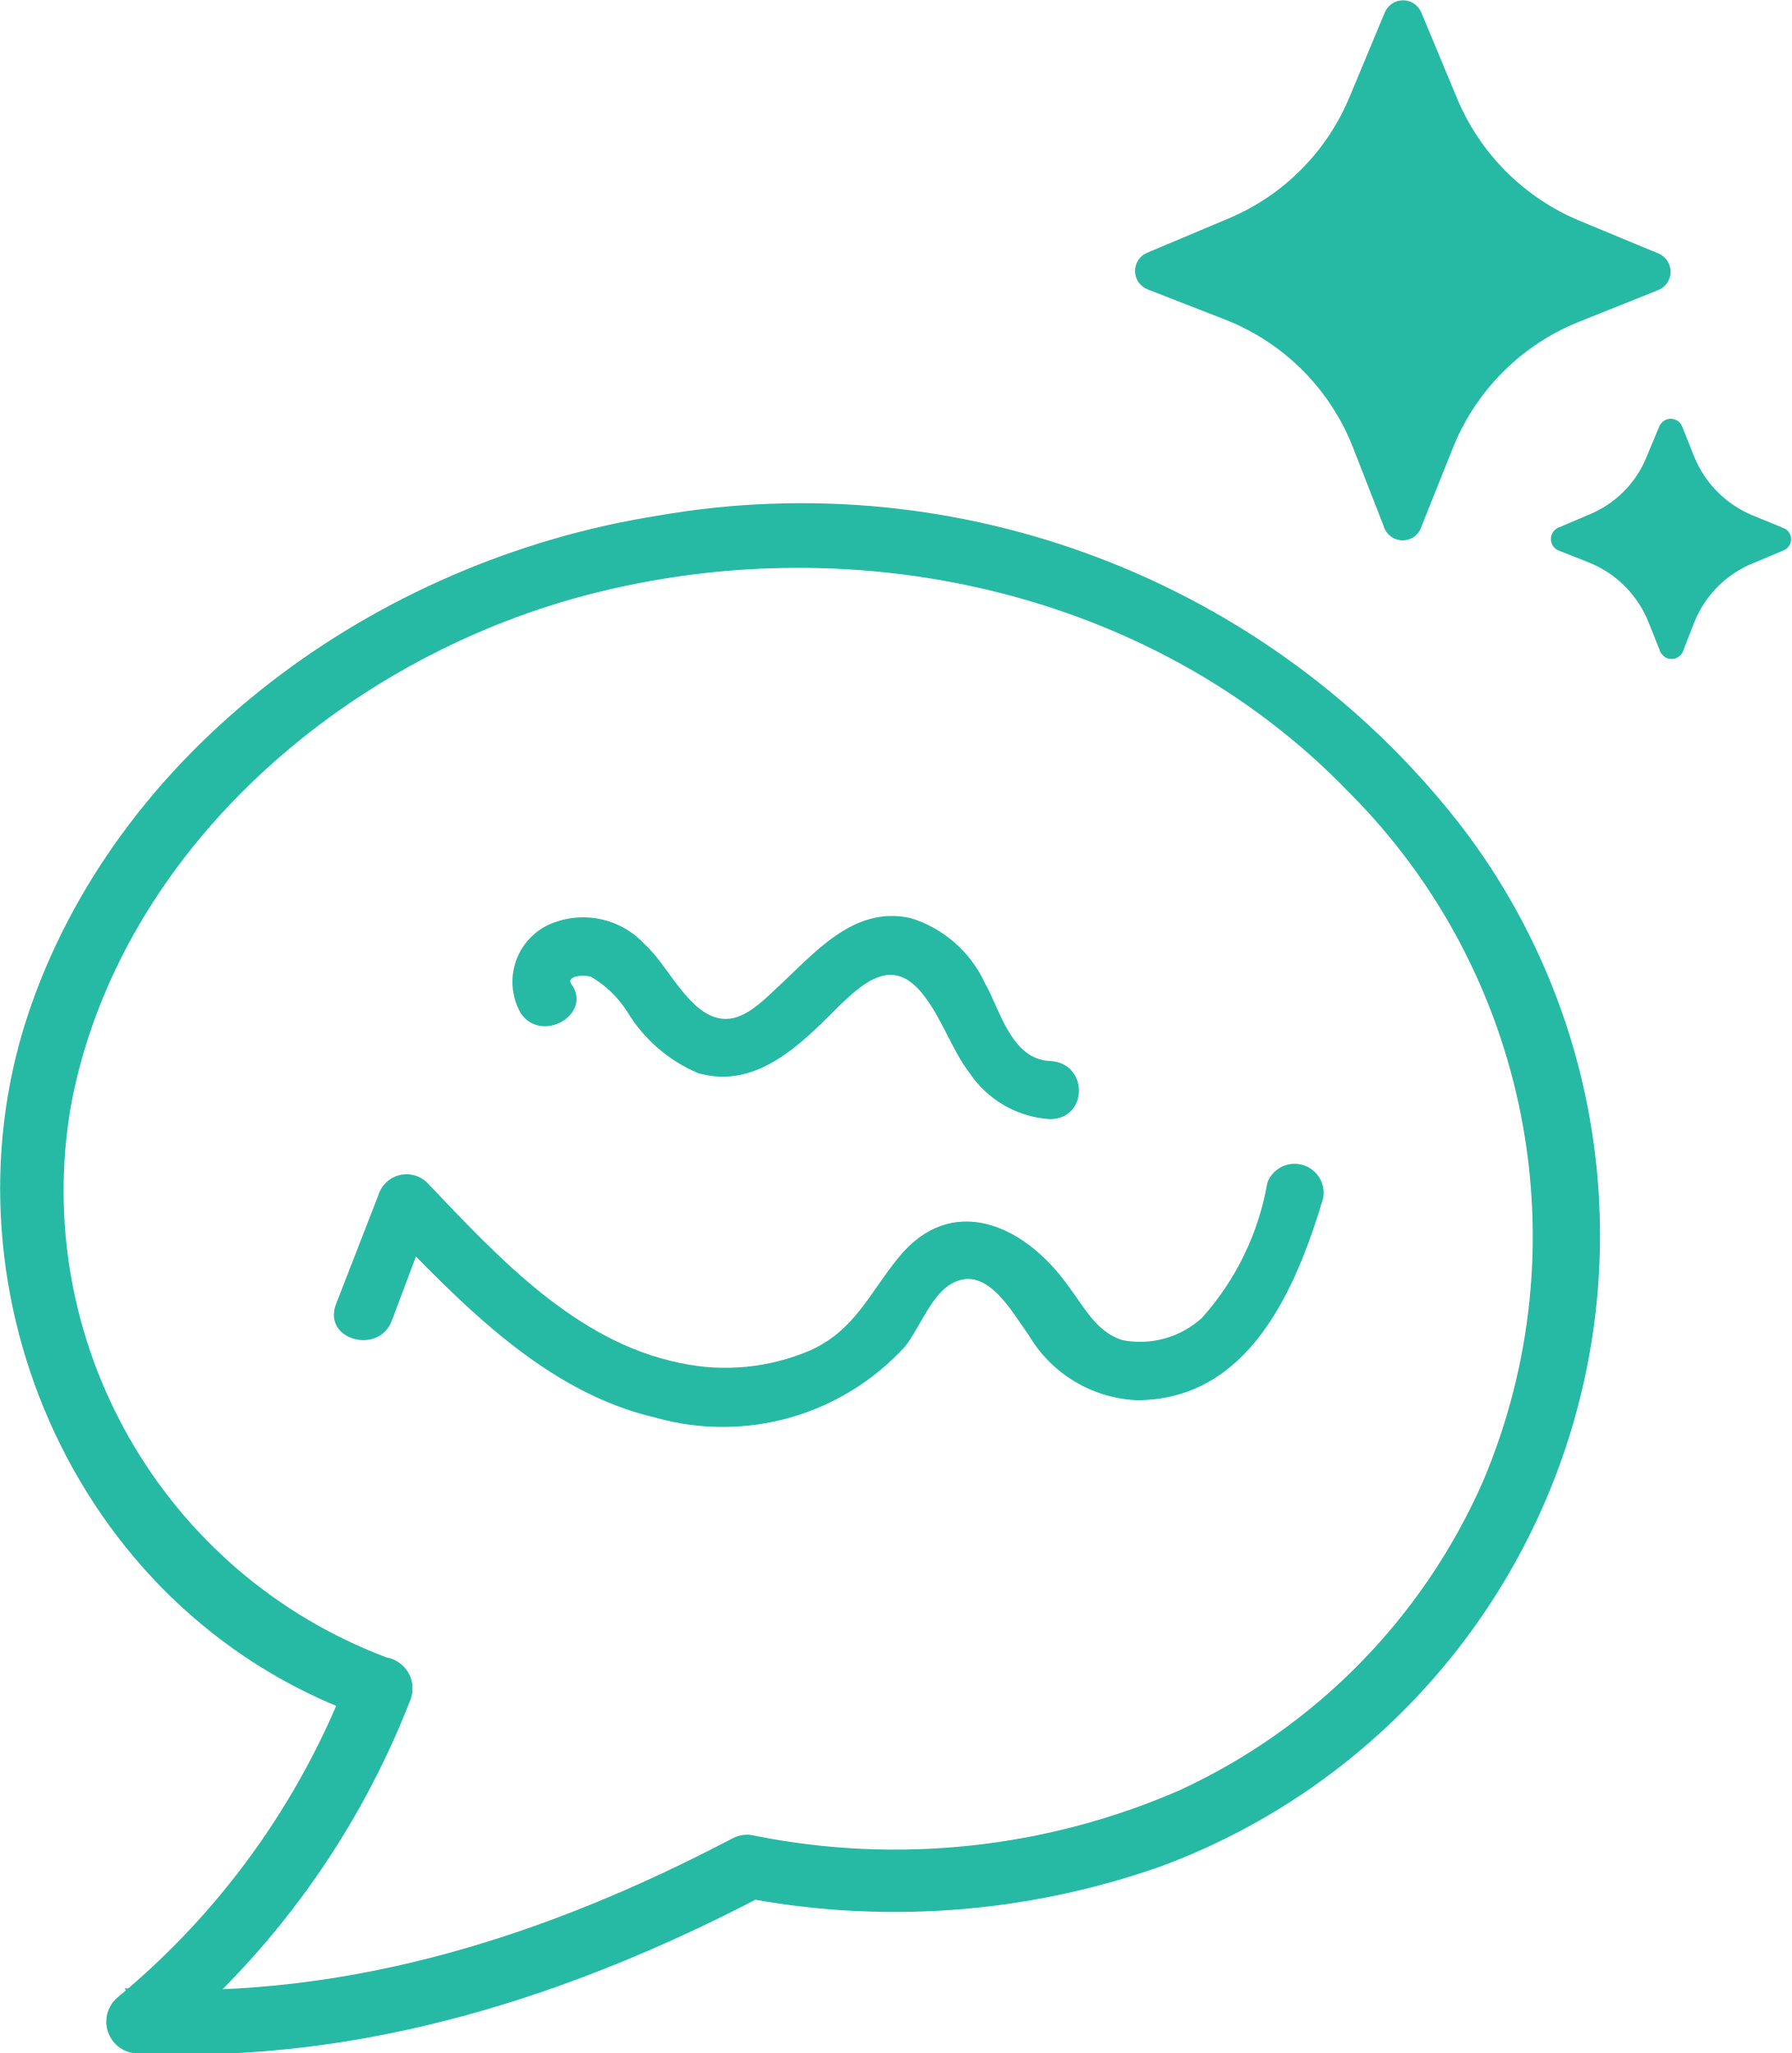
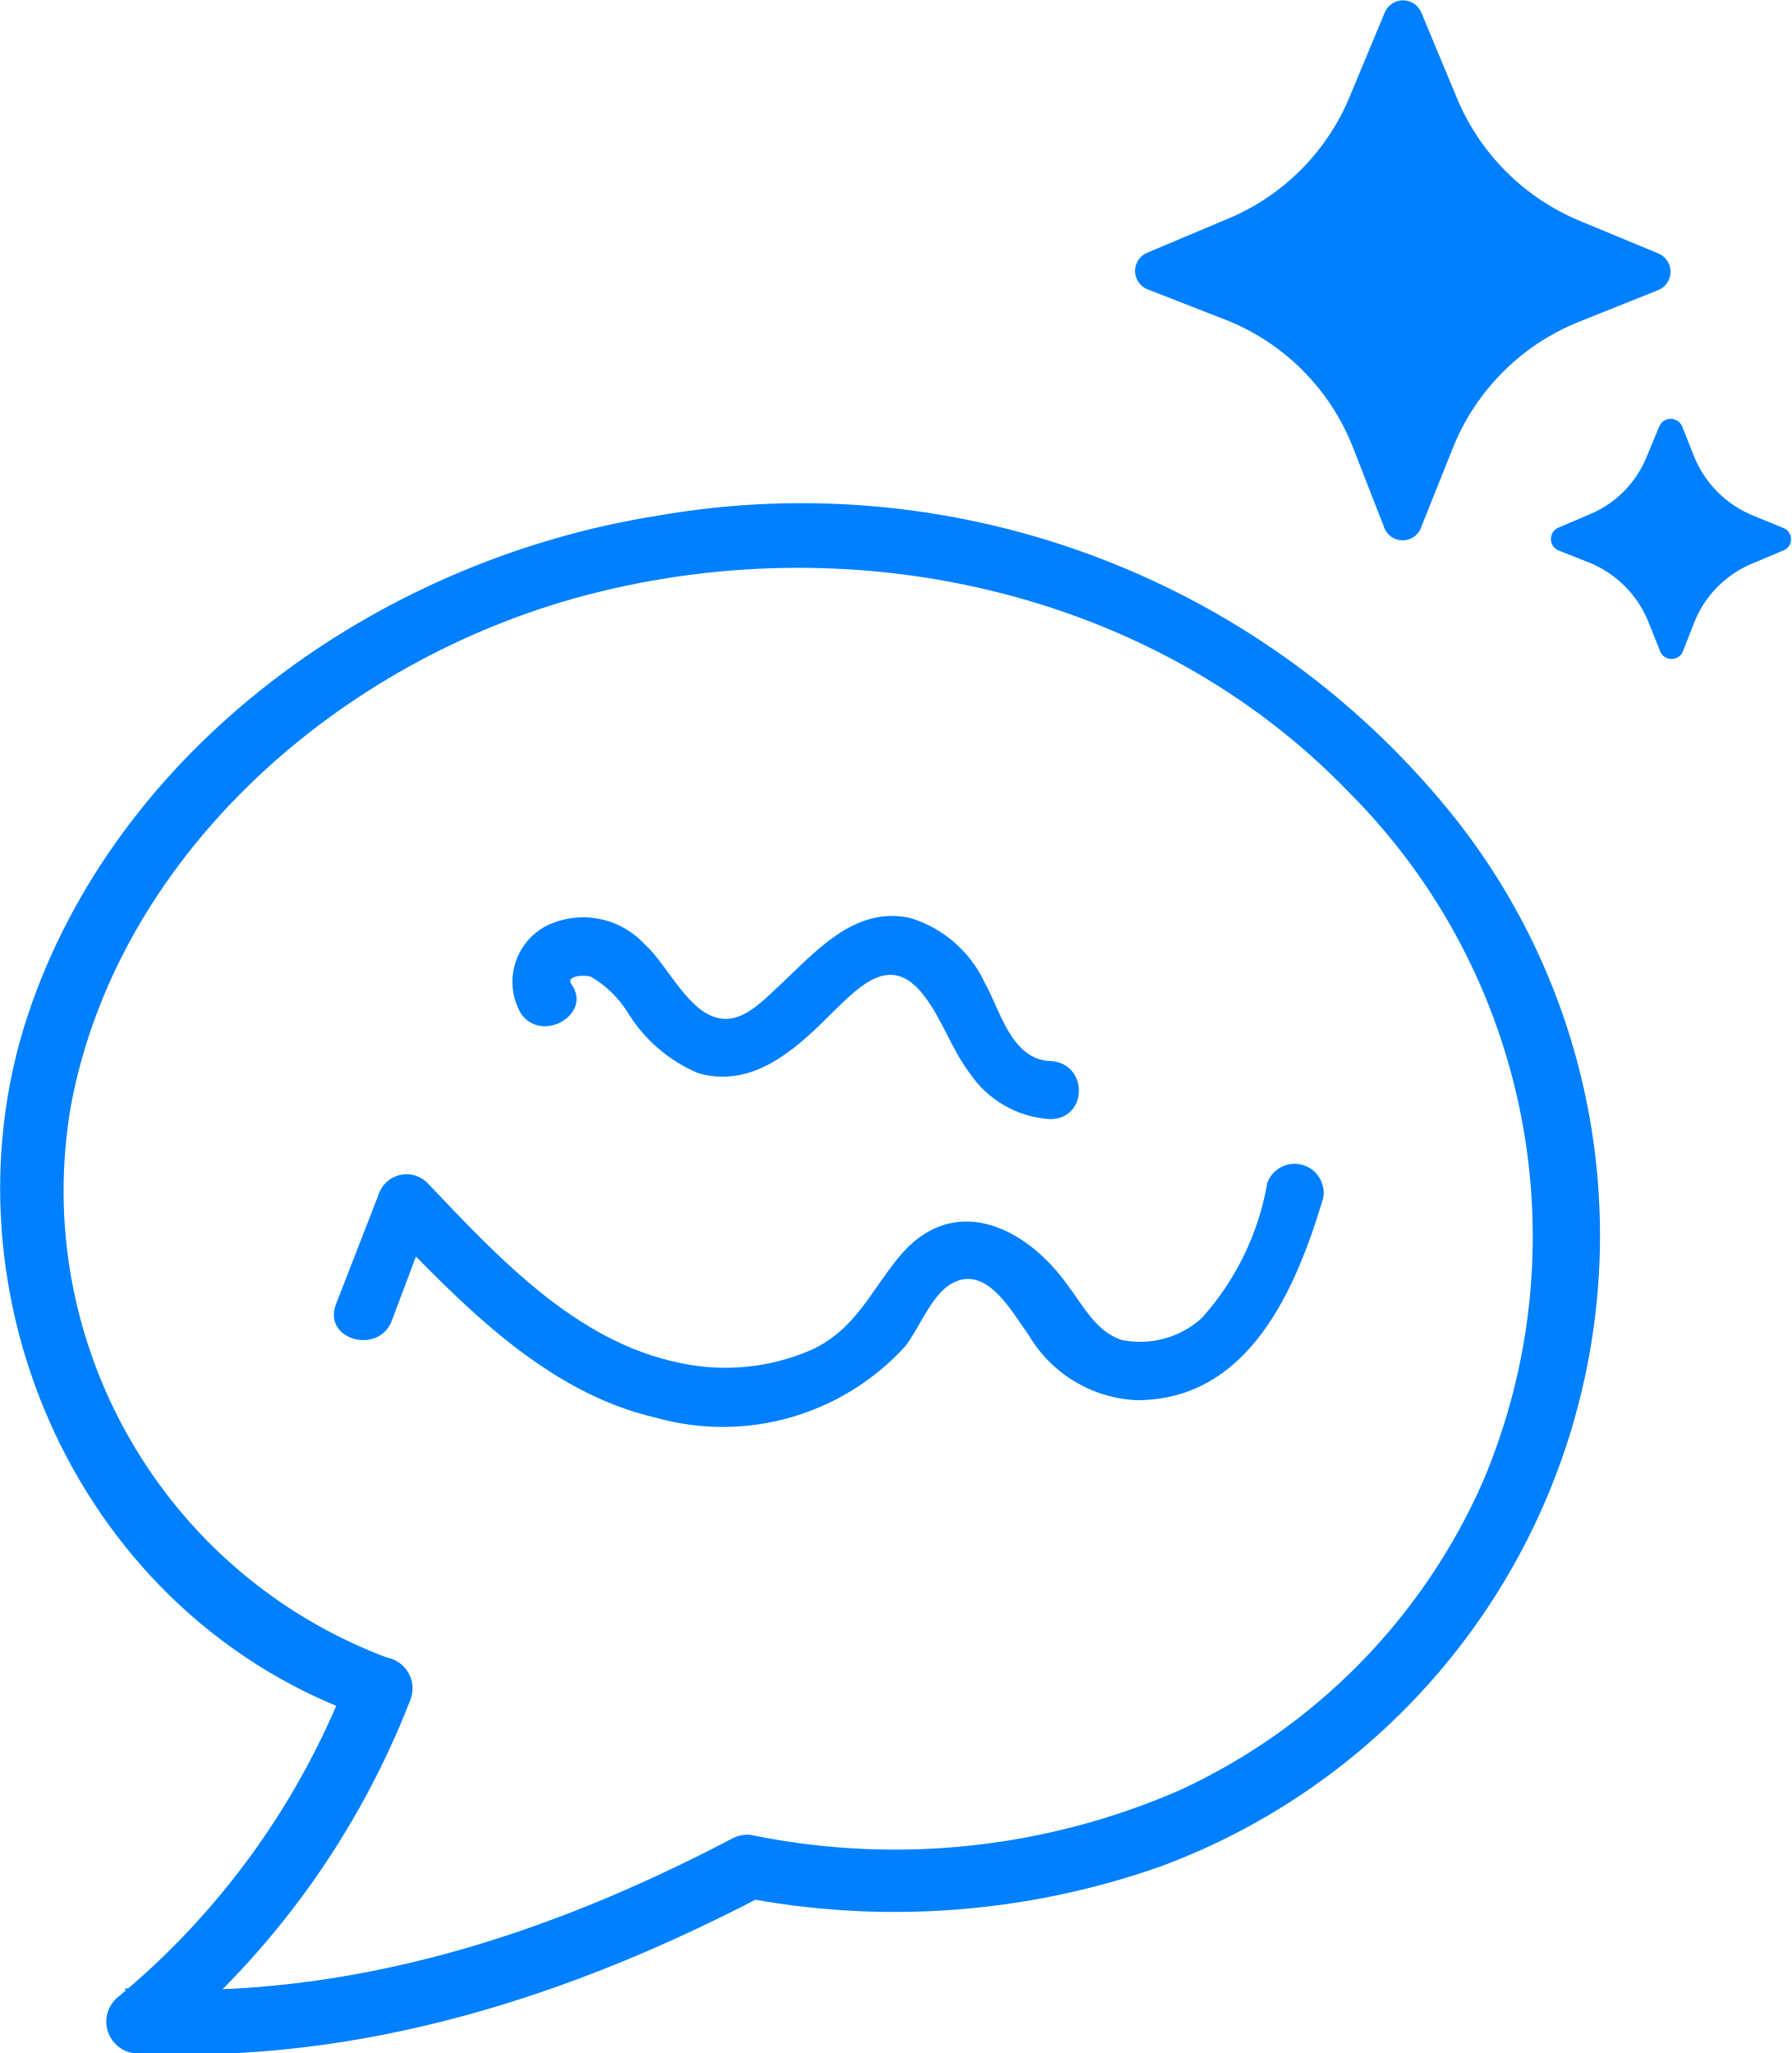
<svg xmlns="http://www.w3.org/2000/svg" viewBox="0 0 46.22 52.96">
  <defs>
-     <style>.cls-1,.cls-2{fill:#26baa4;}.cls-2{stroke:#26baa4;stroke-miterlimit:10;stroke-width:0.5px;}</style>
+     <style>.cls-1,.cls-2{fill:#0080ff;}.cls-2{stroke:#0080ff;stroke-miterlimit:10;stroke-width:0.5px;}</style>
  </defs>
  <g id="Layer_2" data-name="Layer 2">
    <g id="Layer_1-2" data-name="Layer 1">
      <path class="cls-1" d="M10.11,34.06l1.06-2.82-1.26.33c2,2.07,4.15,4.34,7,5a6.37,6.37,0,0,0,6.44-1.84c.35-.45.65-1.25,1.12-1.57.94-.63,1.62.67,2.07,1.29a3.41,3.41,0,0,0,2.78,1.67c2.9,0,4.11-2.87,4.81-5.21a.75.75,0,0,0-1.44-.4A7,7,0,0,1,31,34a2.37,2.37,0,0,1-2.05.57c-.68-.21-1-.88-1.42-1.43-1.12-1.56-3-2.39-4.37-.68-.73.9-1.12,1.86-2.25,2.37a5.56,5.56,0,0,1-3.37.33c-2.7-.55-4.71-2.75-6.53-4.66a.76.76,0,0,0-1.25.33L8.66,33.66c-.33.91,1.12,1.3,1.45.4Z" />
      <path class="cls-1" d="M14.74,25.39c-.16-.23.36-.25.51-.19a2.76,2.76,0,0,1,.93.9A3.92,3.92,0,0,0,18,27.68c1.29.38,2.34-.45,3.21-1.3s1.72-1.88,2.62-.7c.48.62.71,1.38,1.18,2a2.7,2.7,0,0,0,2.07,1.19c1,0,1-1.46,0-1.5s-1.3-1.36-1.67-2a3.13,3.13,0,0,0-1.93-1.69C22,23.36,21,24.6,20,25.52c-.35.33-.84.82-1.37.76-.86-.09-1.4-1.39-2-1.92a2.16,2.16,0,0,0-2.53-.48,1.63,1.63,0,0,0-.66,2.27c.55.78,1.85,0,1.3-.76Z" />
      <path class="cls-1" d="M36.67,13.57l.8-2a5.85,5.85,0,0,1,3.26-3.27l2.05-.82a.51.51,0,0,0,0-.94l-2-.83a5.87,5.87,0,0,1-3.22-3.23L36.66.32a.51.51,0,0,0-.94,0l-.9,2.16a5.82,5.82,0,0,1-3.14,3.16l-2.09.88a.51.51,0,0,0,0,.94l2,.78a5.82,5.82,0,0,1,3.32,3.33l.78,2A.51.51,0,0,0,36.67,13.57Z" />
      <path class="cls-1" d="M43.4,16.83l.3-.77a2.74,2.74,0,0,1,1.54-1.54L46,14.2a.31.31,0,0,0,0-.58l-.78-.32a2.77,2.77,0,0,1-1.52-1.52L43.39,11a.32.32,0,0,0-.59,0l-.35.84A2.7,2.7,0,0,1,41,13.27l-.8.34a.32.32,0,0,0,0,.59l.76.3a2.76,2.76,0,0,1,1.57,1.57l.3.75A.32.32,0,0,0,43.4,16.83Z" />
      <path class="cls-2" d="M19,47.65c-4.76,2.5-9.91,4.17-15.4,3.91l.41,1a21.56,21.56,0,0,0,6.35-8.82A.56.56,0,0,0,9.91,43,13.12,13.12,0,0,1,1.59,28.44C2.8,22.06,8.35,17,14.73,15.2c7.15-2,15.13-.24,20.23,5.05a16.46,16.46,0,0,1,3.52,18.07,16,16,0,0,1-7.95,8.09A18.63,18.63,0,0,1,19.42,47.6c-.74-.12-1.06,1-.32,1.08a20.39,20.39,0,0,0,10.76-.77,17.11,17.11,0,0,0,7.57-26.53A21.3,21.3,0,0,0,17,13.55C9.8,14.69,3.17,19.54.94,26.31c-2.29,7,1.29,15.26,8.66,17.78l-.41-.69a20.31,20.31,0,0,1-6,8.32.57.57,0,0,0,.42,1c5.69.27,11.06-1.47,16-4.06C20.22,48.27,19.63,47.31,19,47.65Z" />
    </g>
  </g>
</svg>
